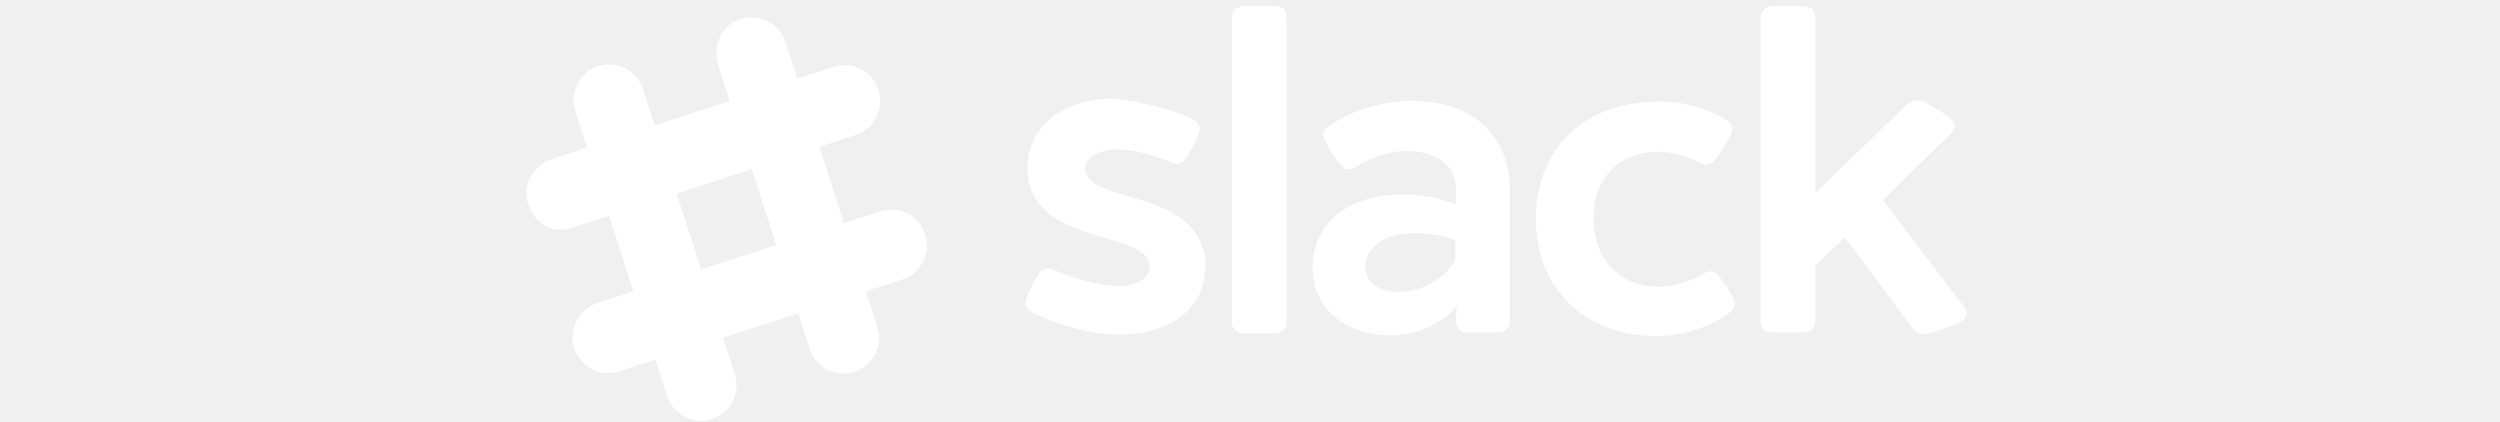
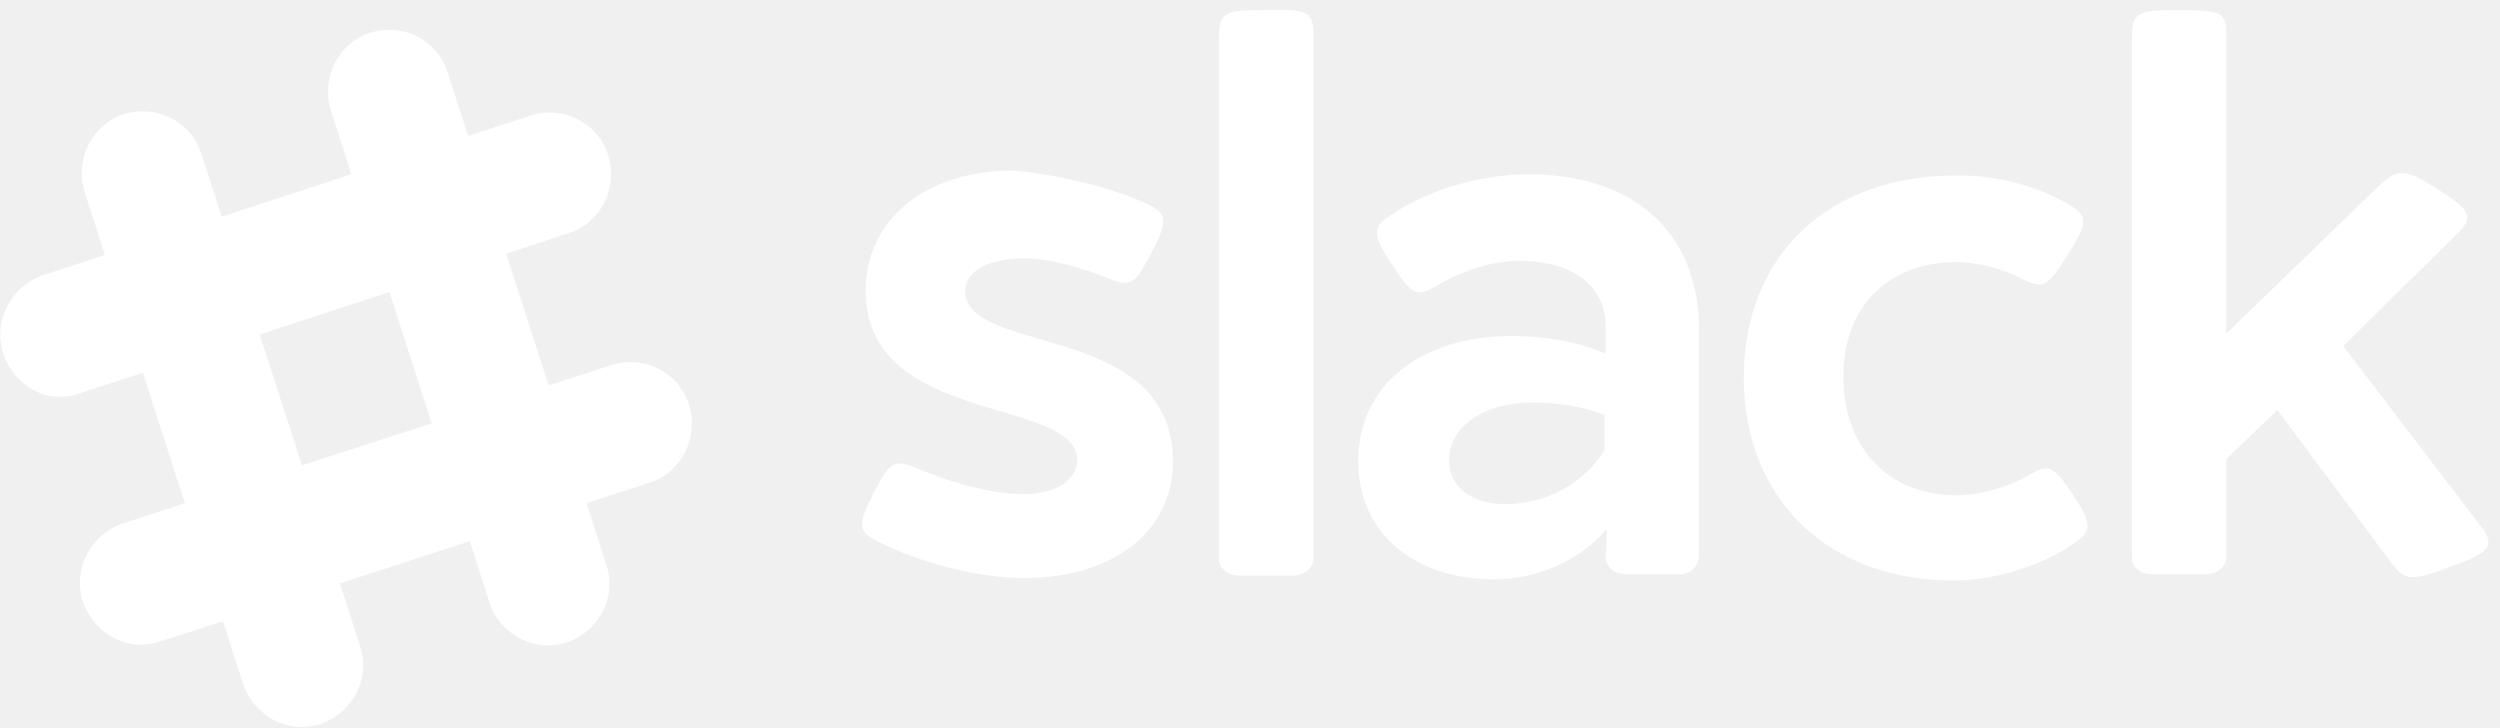
- <svg xmlns="http://www.w3.org/2000/svg" width="190" height="32" viewBox="0 0 190 32" fill="none">
-   <path d="M59.702 3.2C59.264 1.766 57.731 0.993 56.308 1.434C54.886 1.876 54.119 3.421 54.557 4.855L61.562 26.593C62.055 27.917 63.478 28.69 64.846 28.303C66.269 27.862 67.144 26.372 66.706 24.938C66.706 24.883 59.702 3.2 59.702 3.2Z" fill="white" />
-   <path d="M48.866 6.786C48.428 5.352 46.895 4.579 45.473 5.021C44.05 5.462 43.284 7.007 43.721 8.441L50.726 30.179C51.219 31.503 52.642 32.276 54.01 31.89C55.433 31.448 56.308 29.959 55.871 28.524C55.871 28.469 48.866 6.786 48.866 6.786Z" fill="white" />
-   <path d="M68.567 21.241C69.99 20.8 70.756 19.255 70.318 17.821C69.881 16.386 68.348 15.614 66.925 16.055L45.309 23.062C43.995 23.559 43.229 24.993 43.612 26.372C44.05 27.807 45.527 28.69 46.95 28.248C47.06 28.248 68.567 21.241 68.567 21.241Z" fill="white" />
-   <path d="M49.796 27.366C51.219 26.924 53.025 26.317 54.94 25.655C54.502 24.221 53.901 22.4 53.244 20.469L48.099 22.179L49.796 27.366Z" fill="white" />
-   <path d="M60.687 23.779C62.657 23.117 64.463 22.565 65.831 22.069C65.393 20.634 64.791 18.814 64.134 16.883L58.99 18.593L60.687 23.779Z" fill="white" />
-   <path d="M65.01 10.262C66.433 9.821 67.199 8.276 66.761 6.841C66.323 5.407 64.791 4.634 63.368 5.076L41.806 12.138C40.492 12.634 39.726 14.069 40.109 15.448C40.547 16.938 42.025 17.821 43.448 17.324C43.502 17.324 65.01 10.262 65.01 10.262Z" fill="white" />
-   <path d="M46.294 16.386C47.716 15.945 49.522 15.338 51.438 14.676C50.781 12.69 50.234 10.869 49.741 9.49L44.597 11.2L46.294 16.386Z" fill="white" />
-   <path d="M57.129 12.855C59.099 12.193 60.905 11.641 62.274 11.145C61.617 9.159 61.07 7.338 60.577 5.959L55.433 7.669L57.129 12.855Z" fill="white" />
-   <path d="M90.403 8.938C91.333 9.379 91.443 9.655 90.677 11.09C89.91 12.579 89.746 12.634 88.761 12.248C87.557 11.752 86.08 11.366 85.094 11.366C83.507 11.366 82.468 11.917 82.468 12.8C82.468 15.669 91.607 14.124 91.607 20.303C91.607 23.393 88.98 25.434 85.04 25.434C82.96 25.434 80.388 24.717 78.637 23.834C77.761 23.393 77.707 23.117 78.473 21.628C79.129 20.359 79.348 20.193 80.279 20.579C81.811 21.241 83.672 21.738 84.985 21.738C86.463 21.738 87.393 21.131 87.393 20.248C87.393 17.434 78.09 18.759 78.09 12.8C78.09 9.655 80.716 7.503 84.602 7.503C86.463 7.669 88.816 8.221 90.403 8.938Z" fill="white" />
-   <path d="M97.791 1.655V24.607C97.791 24.938 97.408 25.324 96.915 25.324H94.507C93.96 25.324 93.632 24.938 93.632 24.607V1.655C93.632 0.497 93.96 0.441 95.711 0.441C97.682 0.386 97.791 0.552 97.791 1.655Z" fill="white" />
-   <path fill-rule="evenodd" clip-rule="evenodd" d="M114.756 24.386V14.51C114.756 10.207 111.856 7.669 107.259 7.669C105.179 7.669 102.881 8.331 101.239 9.434C100.363 9.986 100.363 10.262 101.239 11.641C102.169 13.021 102.333 13.076 103.209 12.579C104.303 11.917 105.672 11.476 106.821 11.476C109.229 11.476 110.652 12.579 110.652 14.4V15.559C109.502 15.062 108.08 14.786 106.547 14.786C102.443 14.786 99.761 16.993 99.761 20.303C99.761 23.393 102.169 25.49 105.726 25.49C107.587 25.49 109.448 24.717 110.706 23.283L110.652 24.331C110.597 24.883 110.98 25.269 111.527 25.269H113.881C114.373 25.269 114.756 24.938 114.756 24.386ZM106.219 22.179C104.741 22.179 103.756 21.407 103.756 20.248C103.756 18.814 105.234 17.71 107.423 17.71C108.463 17.71 109.667 17.876 110.597 18.262V19.807C109.667 21.297 108.025 22.179 106.219 22.179Z" fill="white" />
-   <path d="M131.01 8.993C131.886 9.49 131.886 9.766 130.955 11.255C130.08 12.634 129.915 12.745 128.93 12.248C128.219 11.862 127.015 11.531 126.085 11.531C123.075 11.531 121.104 13.517 121.104 16.552C121.104 19.697 123.075 21.793 126.085 21.793C127.124 21.793 128.438 21.407 129.259 20.91C130.134 20.414 130.298 20.414 131.229 21.793C132.05 23.062 132.05 23.338 131.284 23.89C129.97 24.828 127.836 25.545 125.975 25.545C120.448 25.545 116.726 21.959 116.726 16.607C116.726 11.255 120.448 7.724 126.03 7.724C127.781 7.669 129.751 8.221 131.01 8.993Z" fill="white" />
-   <path d="M149.124 23.117C149.836 24 149.562 24.331 147.811 24.938C146.06 25.6 145.786 25.545 145.184 24.717L140.204 18.041L137.96 20.193V24.552C137.96 24.883 137.577 25.269 137.085 25.269H134.677C134.129 25.269 133.801 24.883 133.801 24.552V1.655C133.801 0.497 134.129 0.441 135.881 0.441C137.905 0.441 137.96 0.607 137.96 1.655V14.676L144.746 8.11C145.512 7.393 145.895 7.448 147.264 8.331C148.741 9.269 148.851 9.545 148.139 10.262L143.104 15.228L149.124 23.117Z" fill="white" />
+ <svg xmlns="http://www.w3.org/2000/svg" width="110" height="32" viewBox="0 0 110 32" fill="none">
+   <path d="M19.701 3.2C19.264 1.766 17.731 0.993 16.308 1.434C14.886 1.876 14.119 3.421 14.557 4.855L21.562 26.593C22.055 27.917 23.478 28.69 24.846 28.303C26.269 27.862 27.144 26.372 26.706 24.938C26.706 24.883 19.701 3.2 19.701 3.2" fill="white" />
+   <path d="M8.866 6.786C8.428 5.352 6.895 4.579 5.473 5.021C4.05 5.462 3.284 7.007 3.721 8.441L10.726 30.179C11.219 31.503 12.642 32.276 14.01 31.89C15.433 31.448 16.308 29.959 15.871 28.524C15.871 28.469 8.866 6.786 8.866 6.786" fill="white" />
+   <path d="M28.567 21.241C29.99 20.8 30.756 19.255 30.318 17.821C29.881 16.386 28.348 15.614 26.925 16.055L5.308 23.062C3.995 23.559 3.229 24.993 3.612 26.372C4.05 27.807 5.527 28.69 6.95 28.248C7.06 28.248 28.567 21.241 28.567 21.241" fill="white" />
+   <path d="M9.796 27.366C11.219 26.924 13.025 26.317 14.94 25.655C14.502 24.221 13.9 22.4 13.244 20.469L8.099 22.179L9.796 27.366" fill="white" />
+   <path d="M20.687 23.779C22.657 23.117 24.463 22.565 25.831 22.069C25.393 20.634 24.791 18.814 24.134 16.883L18.99 18.593L20.687 23.779" fill="white" />
+   <path d="M25.01 10.262C26.433 9.821 27.199 8.276 26.761 6.841C26.323 5.407 24.791 4.634 23.368 5.076L1.806 12.138C0.493 12.634 -0.274 14.069 0.109 15.448C0.547 16.938 2.025 17.821 3.448 17.324C3.502 17.324 25.01 10.262 25.01 10.262" fill="white" />
+   <path d="M6.293 16.386C7.716 15.945 9.522 15.338 11.438 14.676C10.781 12.69 10.234 10.869 9.741 9.49L4.597 11.2L6.293 16.386" fill="white" />
+   <path d="M17.129 12.855C19.099 12.193 20.905 11.641 22.274 11.145C21.617 9.159 21.07 7.338 20.577 5.959L15.433 7.669L17.129 12.855" fill="white" />
+   <path d="M50.403 8.938C51.333 9.379 51.443 9.655 50.677 11.09C49.91 12.579 49.746 12.634 48.761 12.248C47.557 11.752 46.08 11.366 45.094 11.366C43.508 11.366 42.468 11.917 42.468 12.8C42.468 15.669 51.607 14.124 51.607 20.303C51.607 23.393 48.98 25.434 45.04 25.434C42.96 25.434 40.388 24.717 38.637 23.834C37.761 23.393 37.706 23.117 38.473 21.628C39.129 20.359 39.348 20.193 40.279 20.579C41.811 21.241 43.672 21.738 44.985 21.738C46.463 21.738 47.393 21.131 47.393 20.248C47.393 17.434 38.09 18.759 38.09 12.8C38.09 9.655 40.716 7.503 44.602 7.503C46.463 7.669 48.816 8.221 50.403 8.938" fill="white" />
+   <path d="M57.791 1.655V24.607C57.791 24.938 57.408 25.324 56.915 25.324H54.508C53.96 25.324 53.632 24.938 53.632 24.607V1.655C53.632 0.497 53.96 0.441 55.711 0.441C57.682 0.386 57.791 0.552 57.791 1.655" fill="white" />
+   <path fill-rule="evenodd" clip-rule="evenodd" d="M74.756 24.386V14.51C74.756 10.207 71.856 7.669 67.259 7.669C65.179 7.669 62.881 8.331 61.239 9.434C60.363 9.986 60.363 10.262 61.239 11.641C62.169 13.021 62.333 13.076 63.209 12.579C64.303 11.917 65.672 11.476 66.821 11.476C69.229 11.476 70.652 12.579 70.652 14.4V15.559C69.502 15.062 68.08 14.786 66.547 14.786C62.443 14.786 59.761 16.993 59.761 20.303C59.761 23.393 62.169 25.49 65.726 25.49C67.587 25.49 69.448 24.717 70.706 23.283L70.652 24.331C70.597 24.883 70.98 25.269 71.527 25.269H73.881C74.373 25.269 74.756 24.938 74.756 24.386ZM66.219 22.179C64.741 22.179 63.756 21.407 63.756 20.248C63.756 18.814 65.234 17.71 67.423 17.71C68.463 17.71 69.667 17.876 70.597 18.262V19.807C69.667 21.297 68.025 22.179 66.219 22.179Z" fill="white" />
+   <path d="M91.01 8.993C91.886 9.49 91.886 9.766 90.955 11.255C90.08 12.634 89.915 12.745 88.93 12.248C88.219 11.862 87.015 11.531 86.085 11.531C83.075 11.531 81.105 13.517 81.105 16.552C81.105 19.697 83.075 21.793 86.085 21.793C87.124 21.793 88.438 21.407 89.259 20.91C90.134 20.414 90.299 20.414 91.229 21.793C92.05 23.062 92.05 23.338 91.284 23.89C89.97 24.828 87.836 25.545 85.975 25.545C80.448 25.545 76.726 21.959 76.726 16.607C76.726 11.255 80.448 7.724 86.03 7.724C87.781 7.669 89.751 8.221 91.01 8.993" fill="white" />
+   <path d="M109.124 23.117C109.836 24 109.562 24.331 107.811 24.938C106.06 25.6 105.786 25.545 105.184 24.717L100.204 18.041L97.96 20.193V24.552C97.96 24.883 97.577 25.269 97.085 25.269H94.677C94.129 25.269 93.801 24.883 93.801 24.552V1.655C93.801 0.497 94.129 0.441 95.881 0.441C97.905 0.441 97.96 0.607 97.96 1.655V14.676L104.746 8.11C105.512 7.393 105.895 7.448 107.264 8.331C108.741 9.269 108.851 9.545 108.139 10.262L103.104 15.228L109.124 23.117" fill="white" />
</svg>
